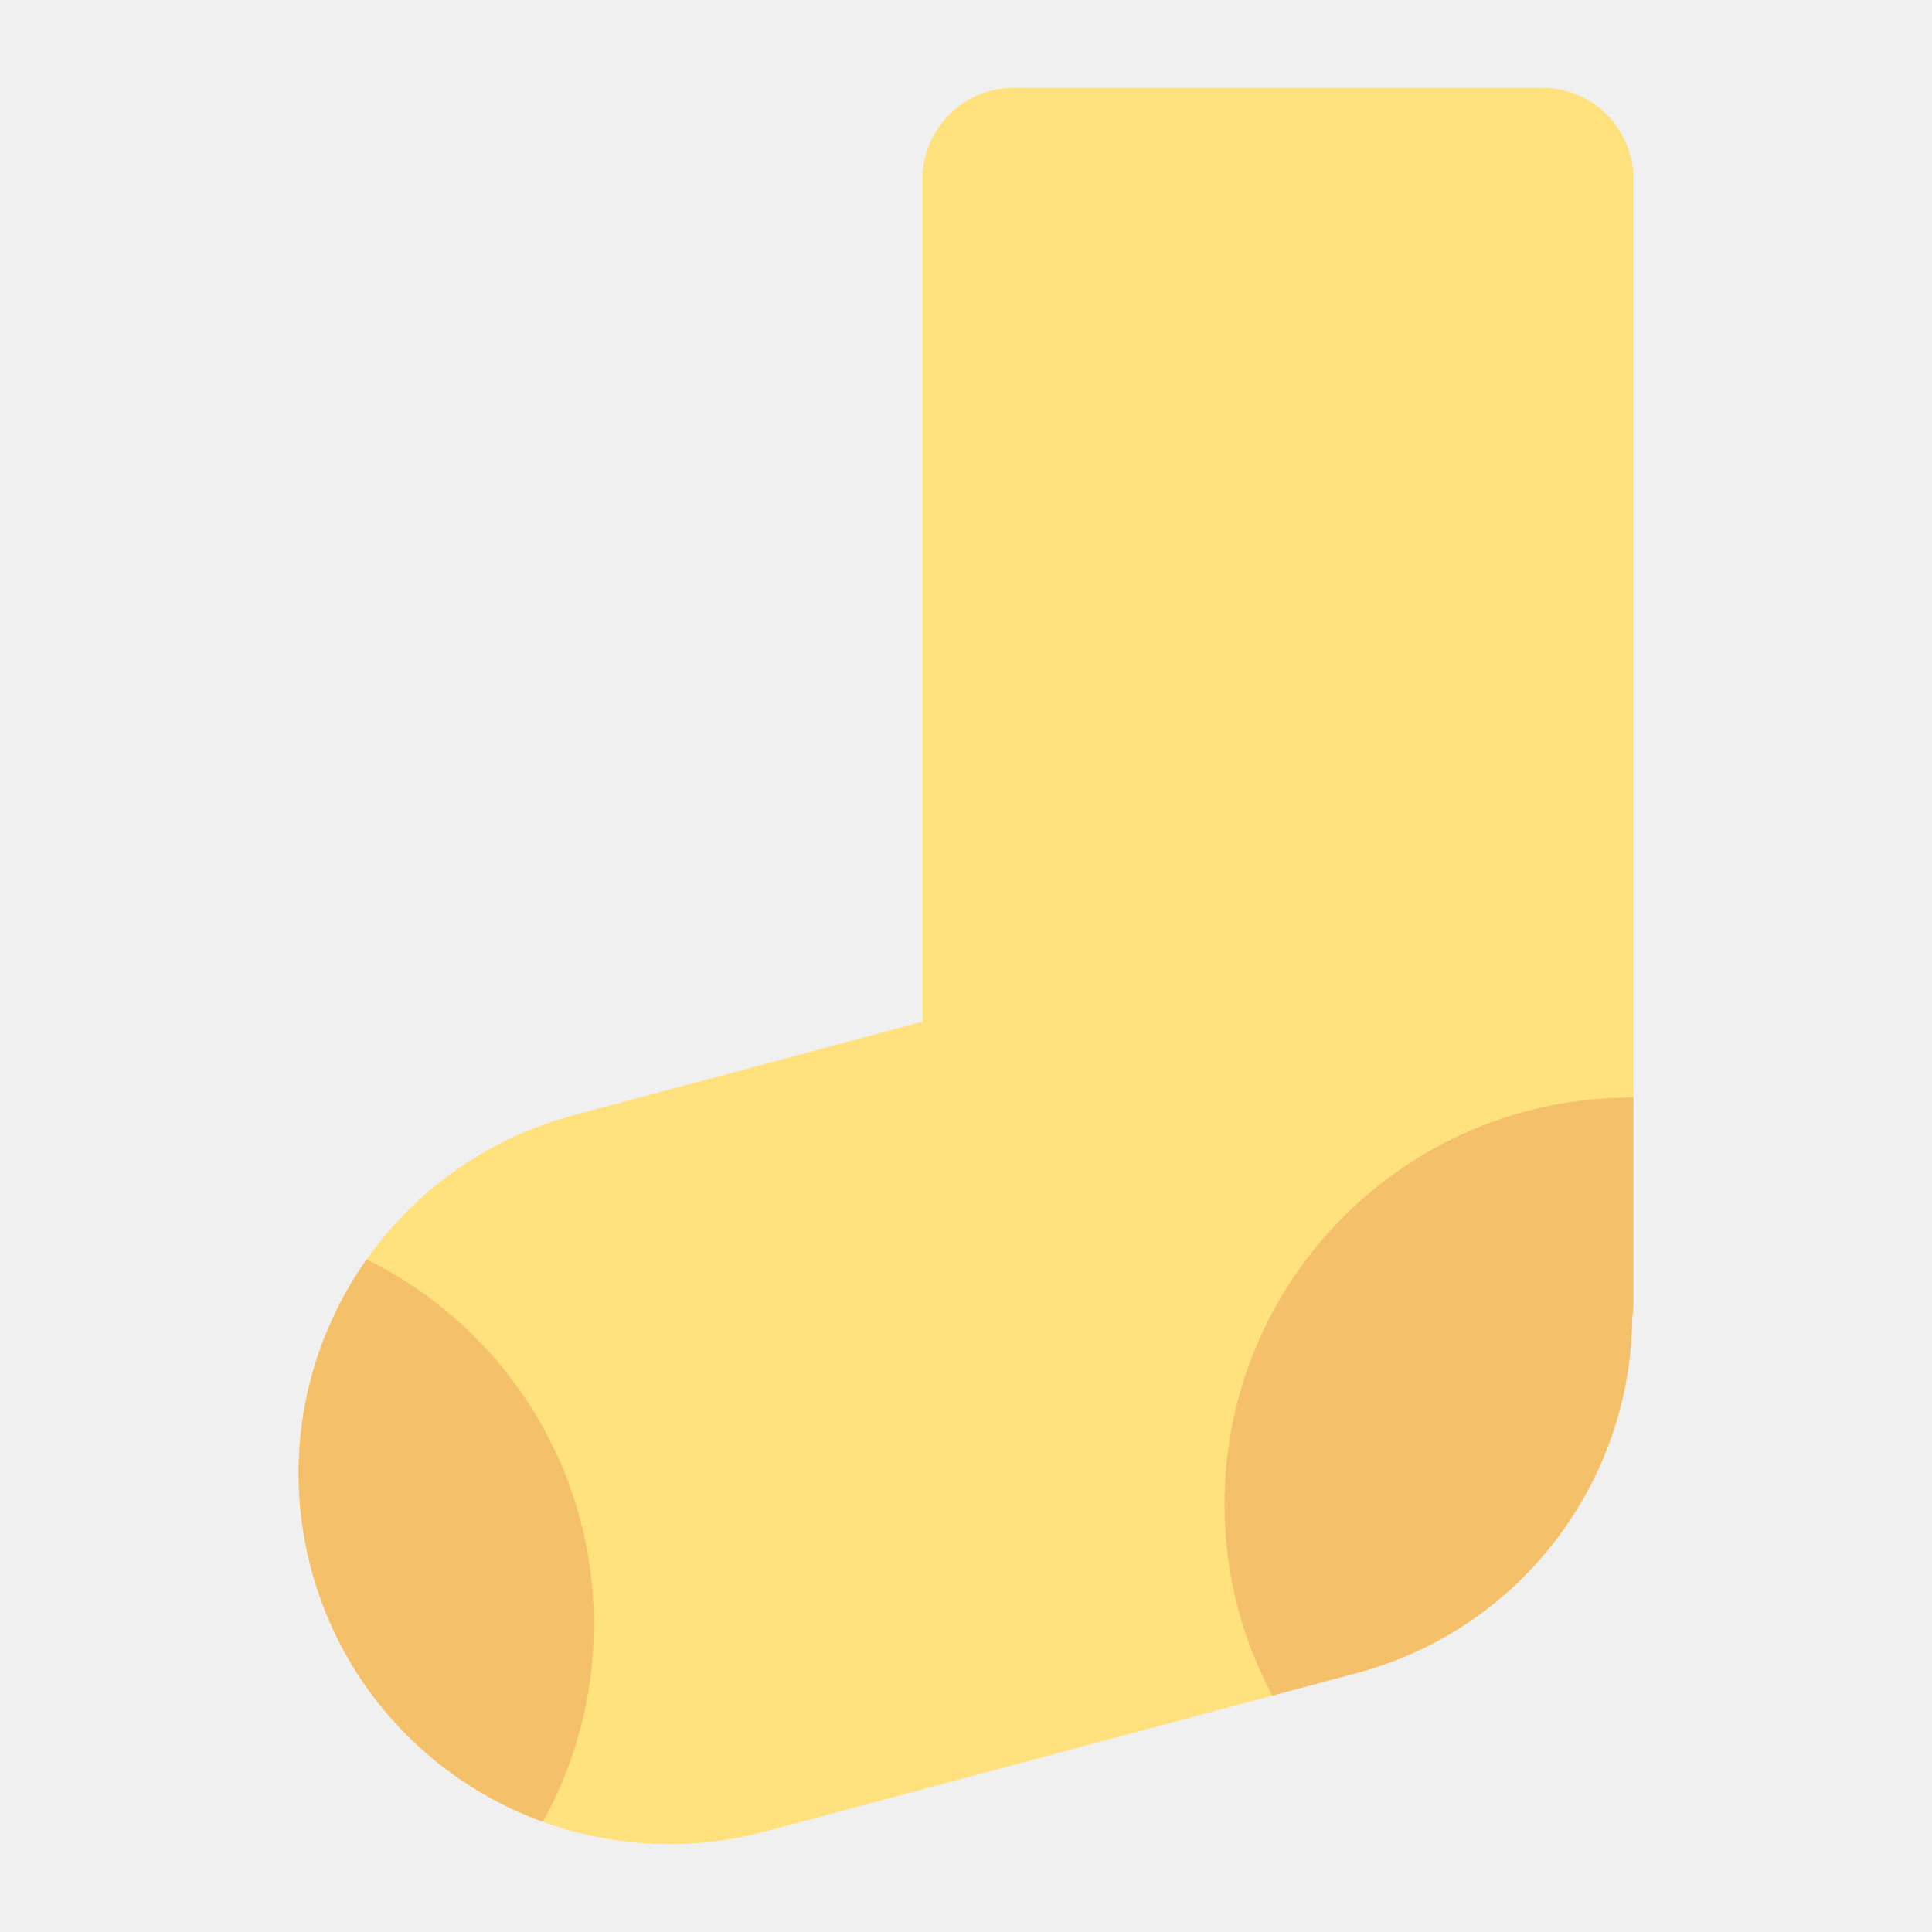
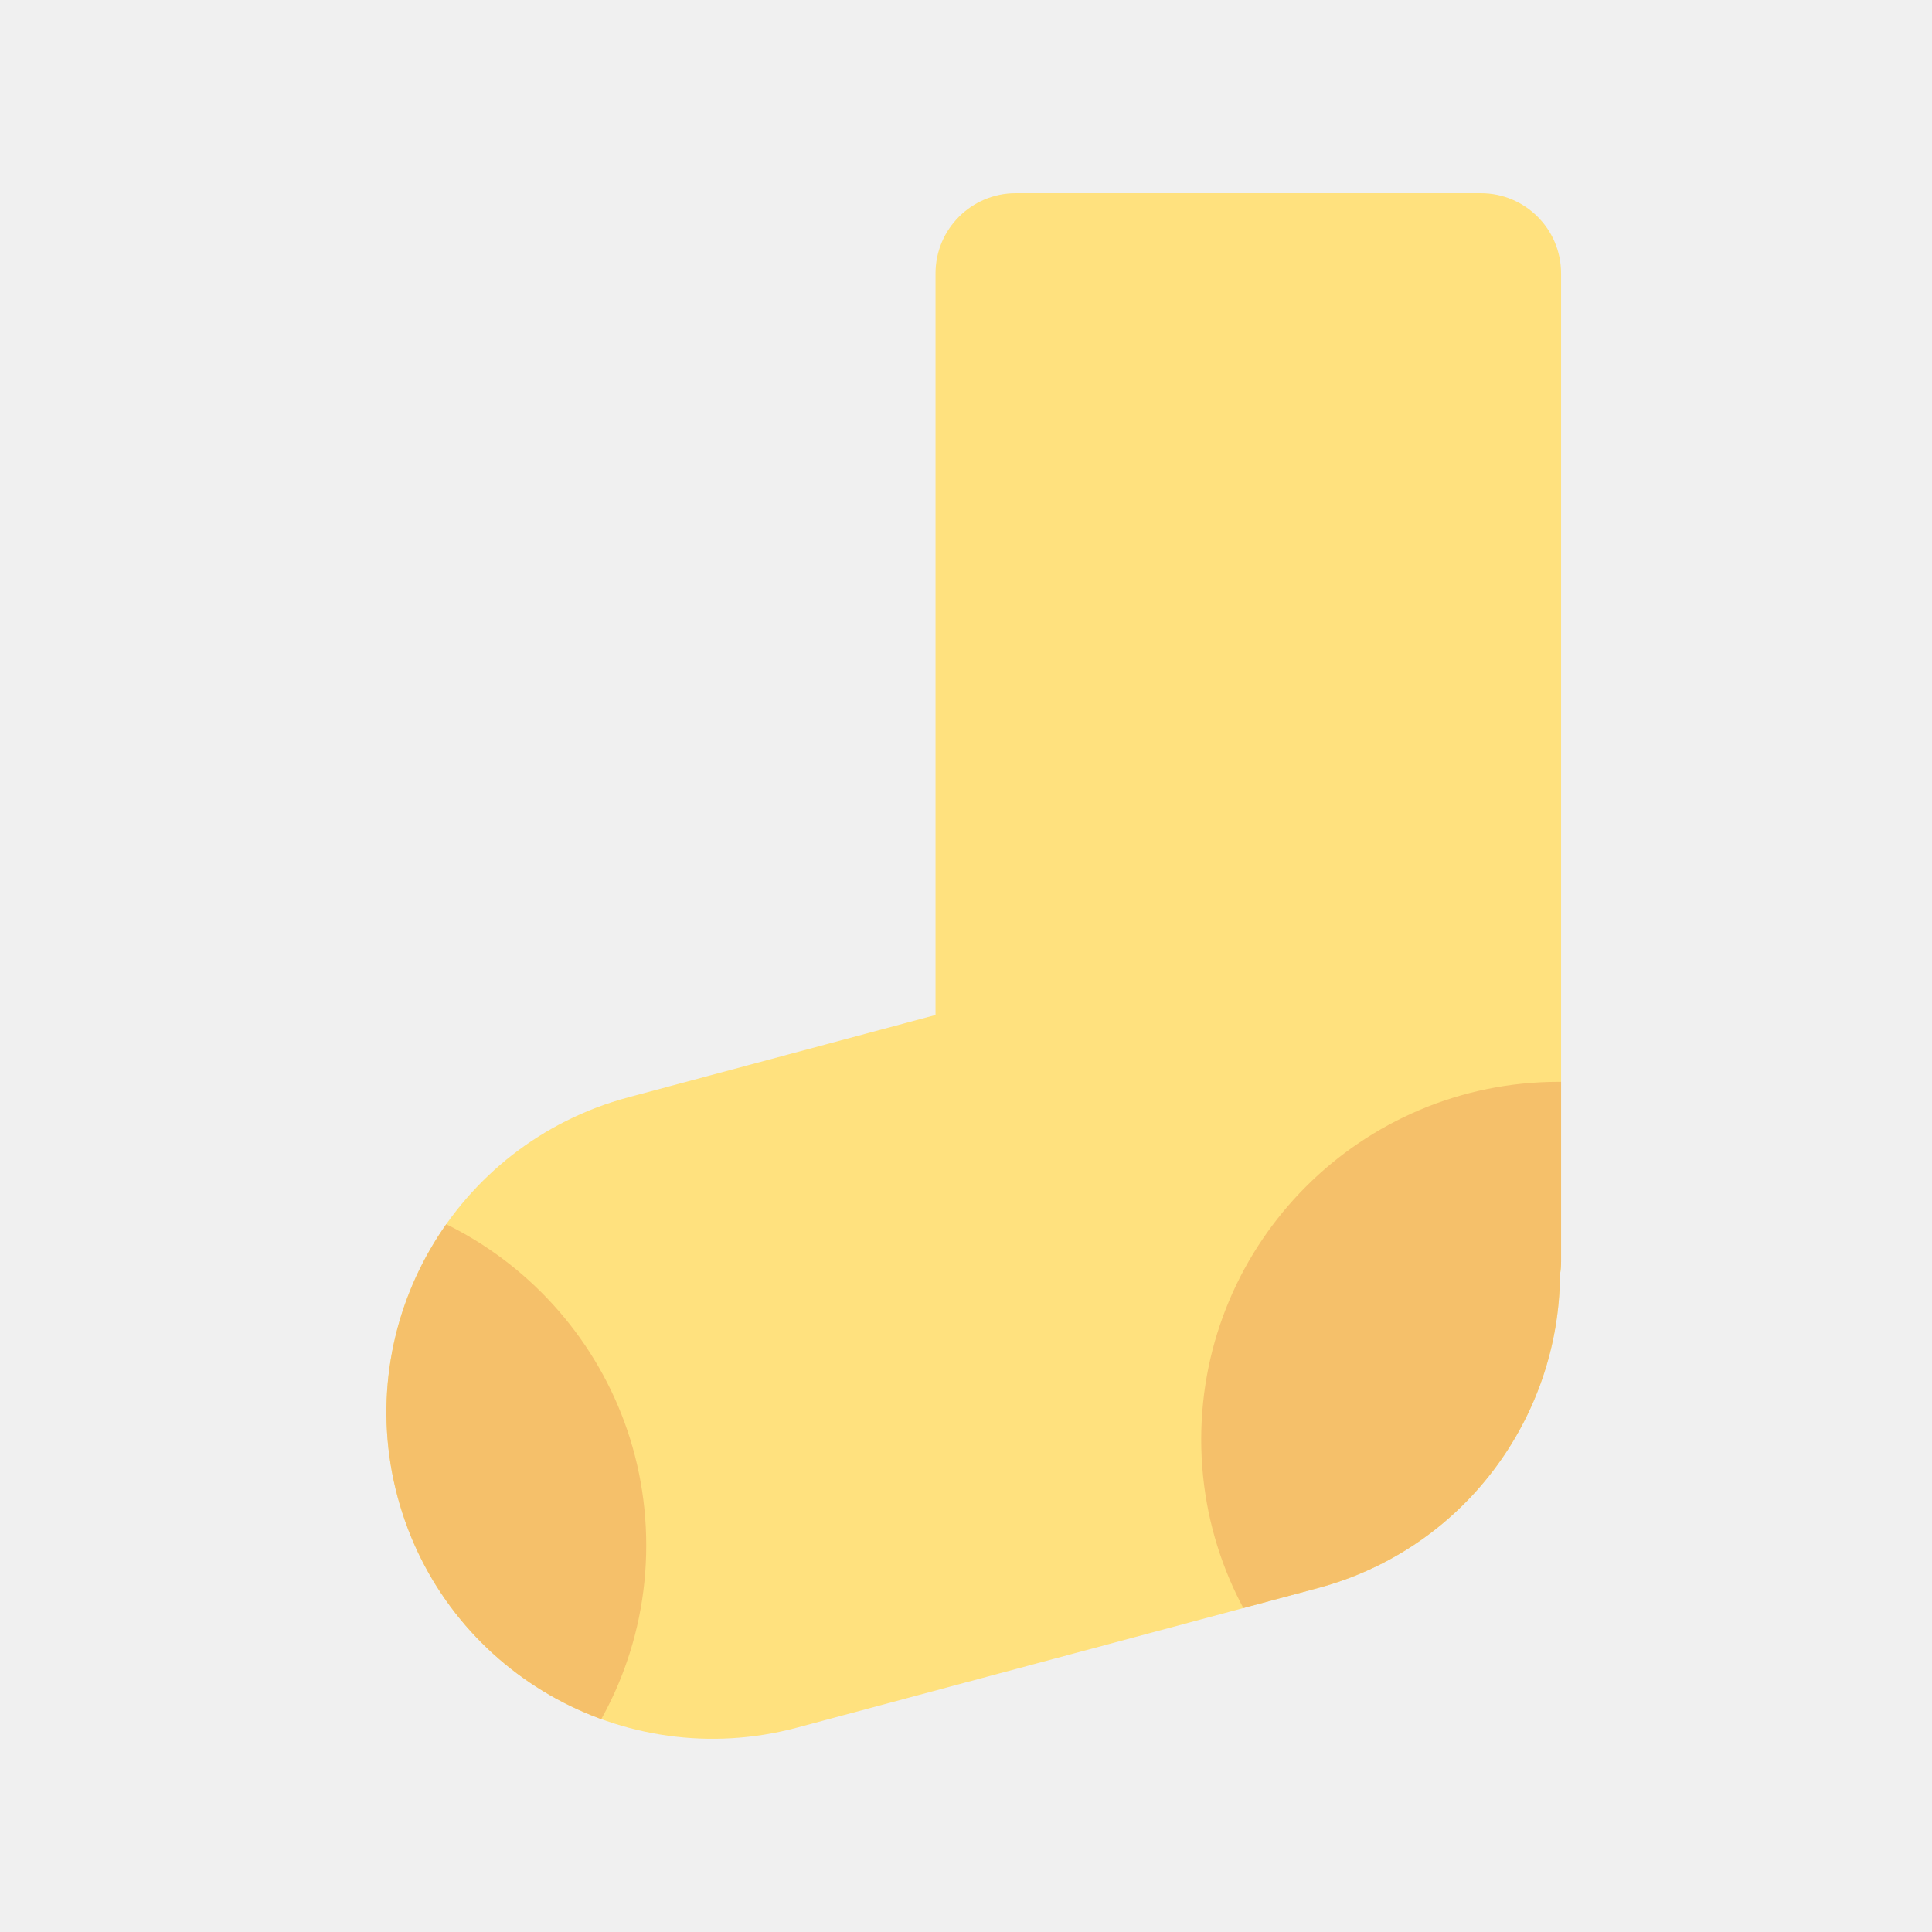
<svg xmlns="http://www.w3.org/2000/svg" width="100" height="100" viewBox="0 0 100 100" fill="none">
-   <path d="M79.829 4.545C82.434 4.545 84.546 6.657 84.546 9.262V67.379C84.546 67.647 84.524 67.91 84.481 68.166C84.434 76.598 78.792 84.298 70.253 86.586L39.616 94.795C29.378 97.538 18.856 91.463 16.113 81.226C13.37 70.989 19.445 60.466 29.682 57.723L47.752 52.881V9.262C47.752 6.657 49.864 4.545 52.469 4.545H79.829Z" fill="#FFE17E" />
-   <mask id="mask0_3647_3528" style="mask-type:alpha" maskUnits="userSpaceOnUse" x="15" y="4" width="70" height="92">
-     <path d="M79.829 4.545C82.434 4.545 84.546 6.657 84.546 9.262V67.379C84.546 67.647 84.523 67.909 84.481 68.165C84.435 76.598 78.792 84.298 70.253 86.586L39.616 94.795C29.378 97.538 18.856 91.463 16.113 81.226C13.37 70.989 19.445 60.466 29.682 57.723L45.11 53.589V9.262C45.11 6.657 47.222 4.545 49.827 4.545H79.829Z" fill="white" />
+   <path d="M76.65 10C78.943 10 80.801 11.858 80.801 14.151V65.294C80.801 65.53 80.781 65.761 80.743 65.987C80.703 73.407 75.737 80.183 68.223 82.196L41.262 89.42C32.254 91.834 22.994 86.488 20.58 77.479C18.166 68.471 23.512 59.211 32.521 56.797L48.422 52.536V14.151C48.422 11.859 50.281 10 52.573 10H76.65Z" fill="#FFE17E" />
+   <mask id="mask0_3647_3528" style="mask-type:alpha" maskUnits="userSpaceOnUse" x="20" y="10" width="61" height="80">
+     <path d="M76.65 10C78.943 10 80.801 11.858 80.801 14.151V65.294C80.801 65.53 80.781 65.761 80.743 65.986C80.703 73.407 75.737 80.183 68.223 82.196L41.262 89.42C32.254 91.834 22.994 86.488 20.58 77.479C18.166 68.471 23.512 59.211 32.521 56.797L46.097 53.159V14.151C46.097 11.859 47.956 10 50.248 10H76.65Z" fill="white" />
  </mask>
  <g mask="url(#mask0_3647_3528)">
-     <path d="M9.699 63.037C21.319 63.037 30.738 72.457 30.738 84.076C30.738 95.696 21.319 105.115 9.699 105.115C-1.92 105.115 -11.34 95.696 -11.34 84.076C-11.34 72.457 -1.92 63.037 9.699 63.037ZM84.42 56.81C96.04 56.81 105.459 66.23 105.459 77.85C105.459 89.469 96.04 98.888 84.42 98.888C72.801 98.888 63.381 89.469 63.381 77.85C63.381 66.23 72.801 56.81 84.42 56.81Z" fill="#F5C06A" />
+     <path d="M14.935 61.474C25.16 61.474 33.449 69.763 33.449 79.988C33.449 90.213 25.16 98.502 14.935 98.502C4.71 98.502 -3.579 90.213 -3.579 79.988C-3.579 69.763 4.71 61.474 14.935 61.474ZM80.69 55.994C90.915 55.994 99.204 64.283 99.204 74.508C99.204 84.734 90.915 93.023 80.69 93.023C70.465 93.023 62.175 84.734 62.175 74.508C62.175 64.283 70.465 55.994 80.69 55.994Z" fill="#F5C06A" />
  </g>
</svg>
